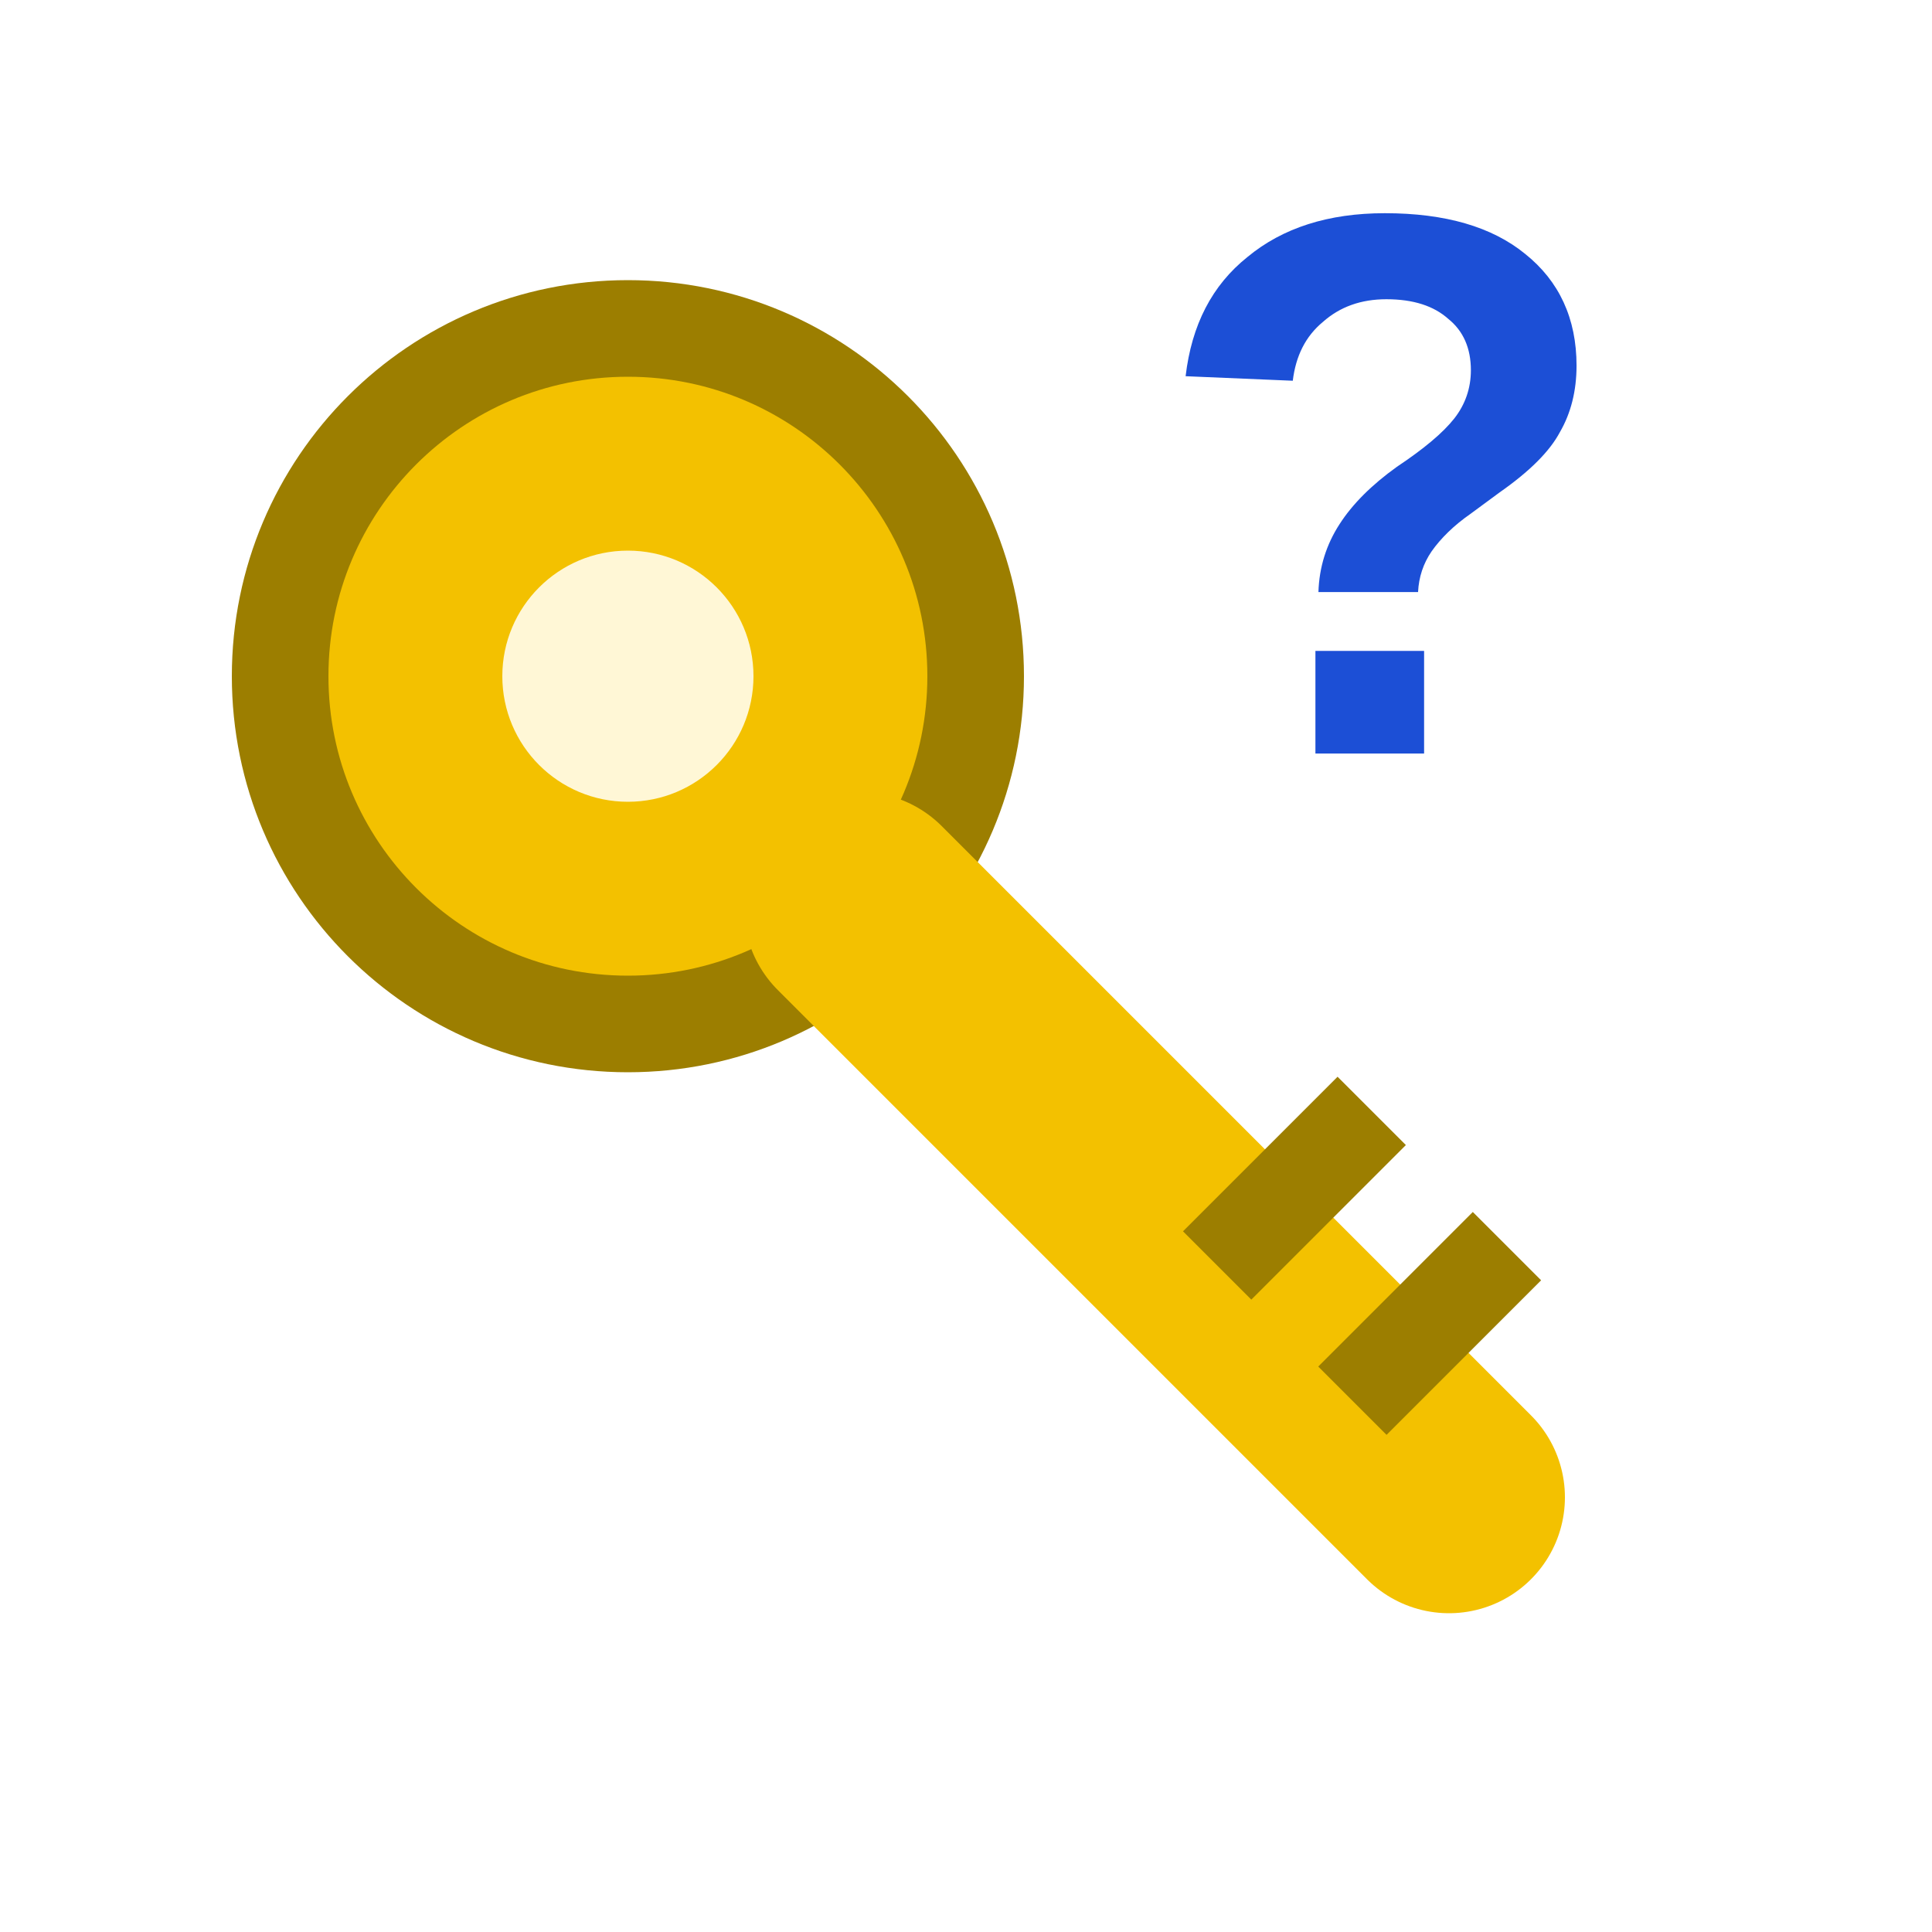
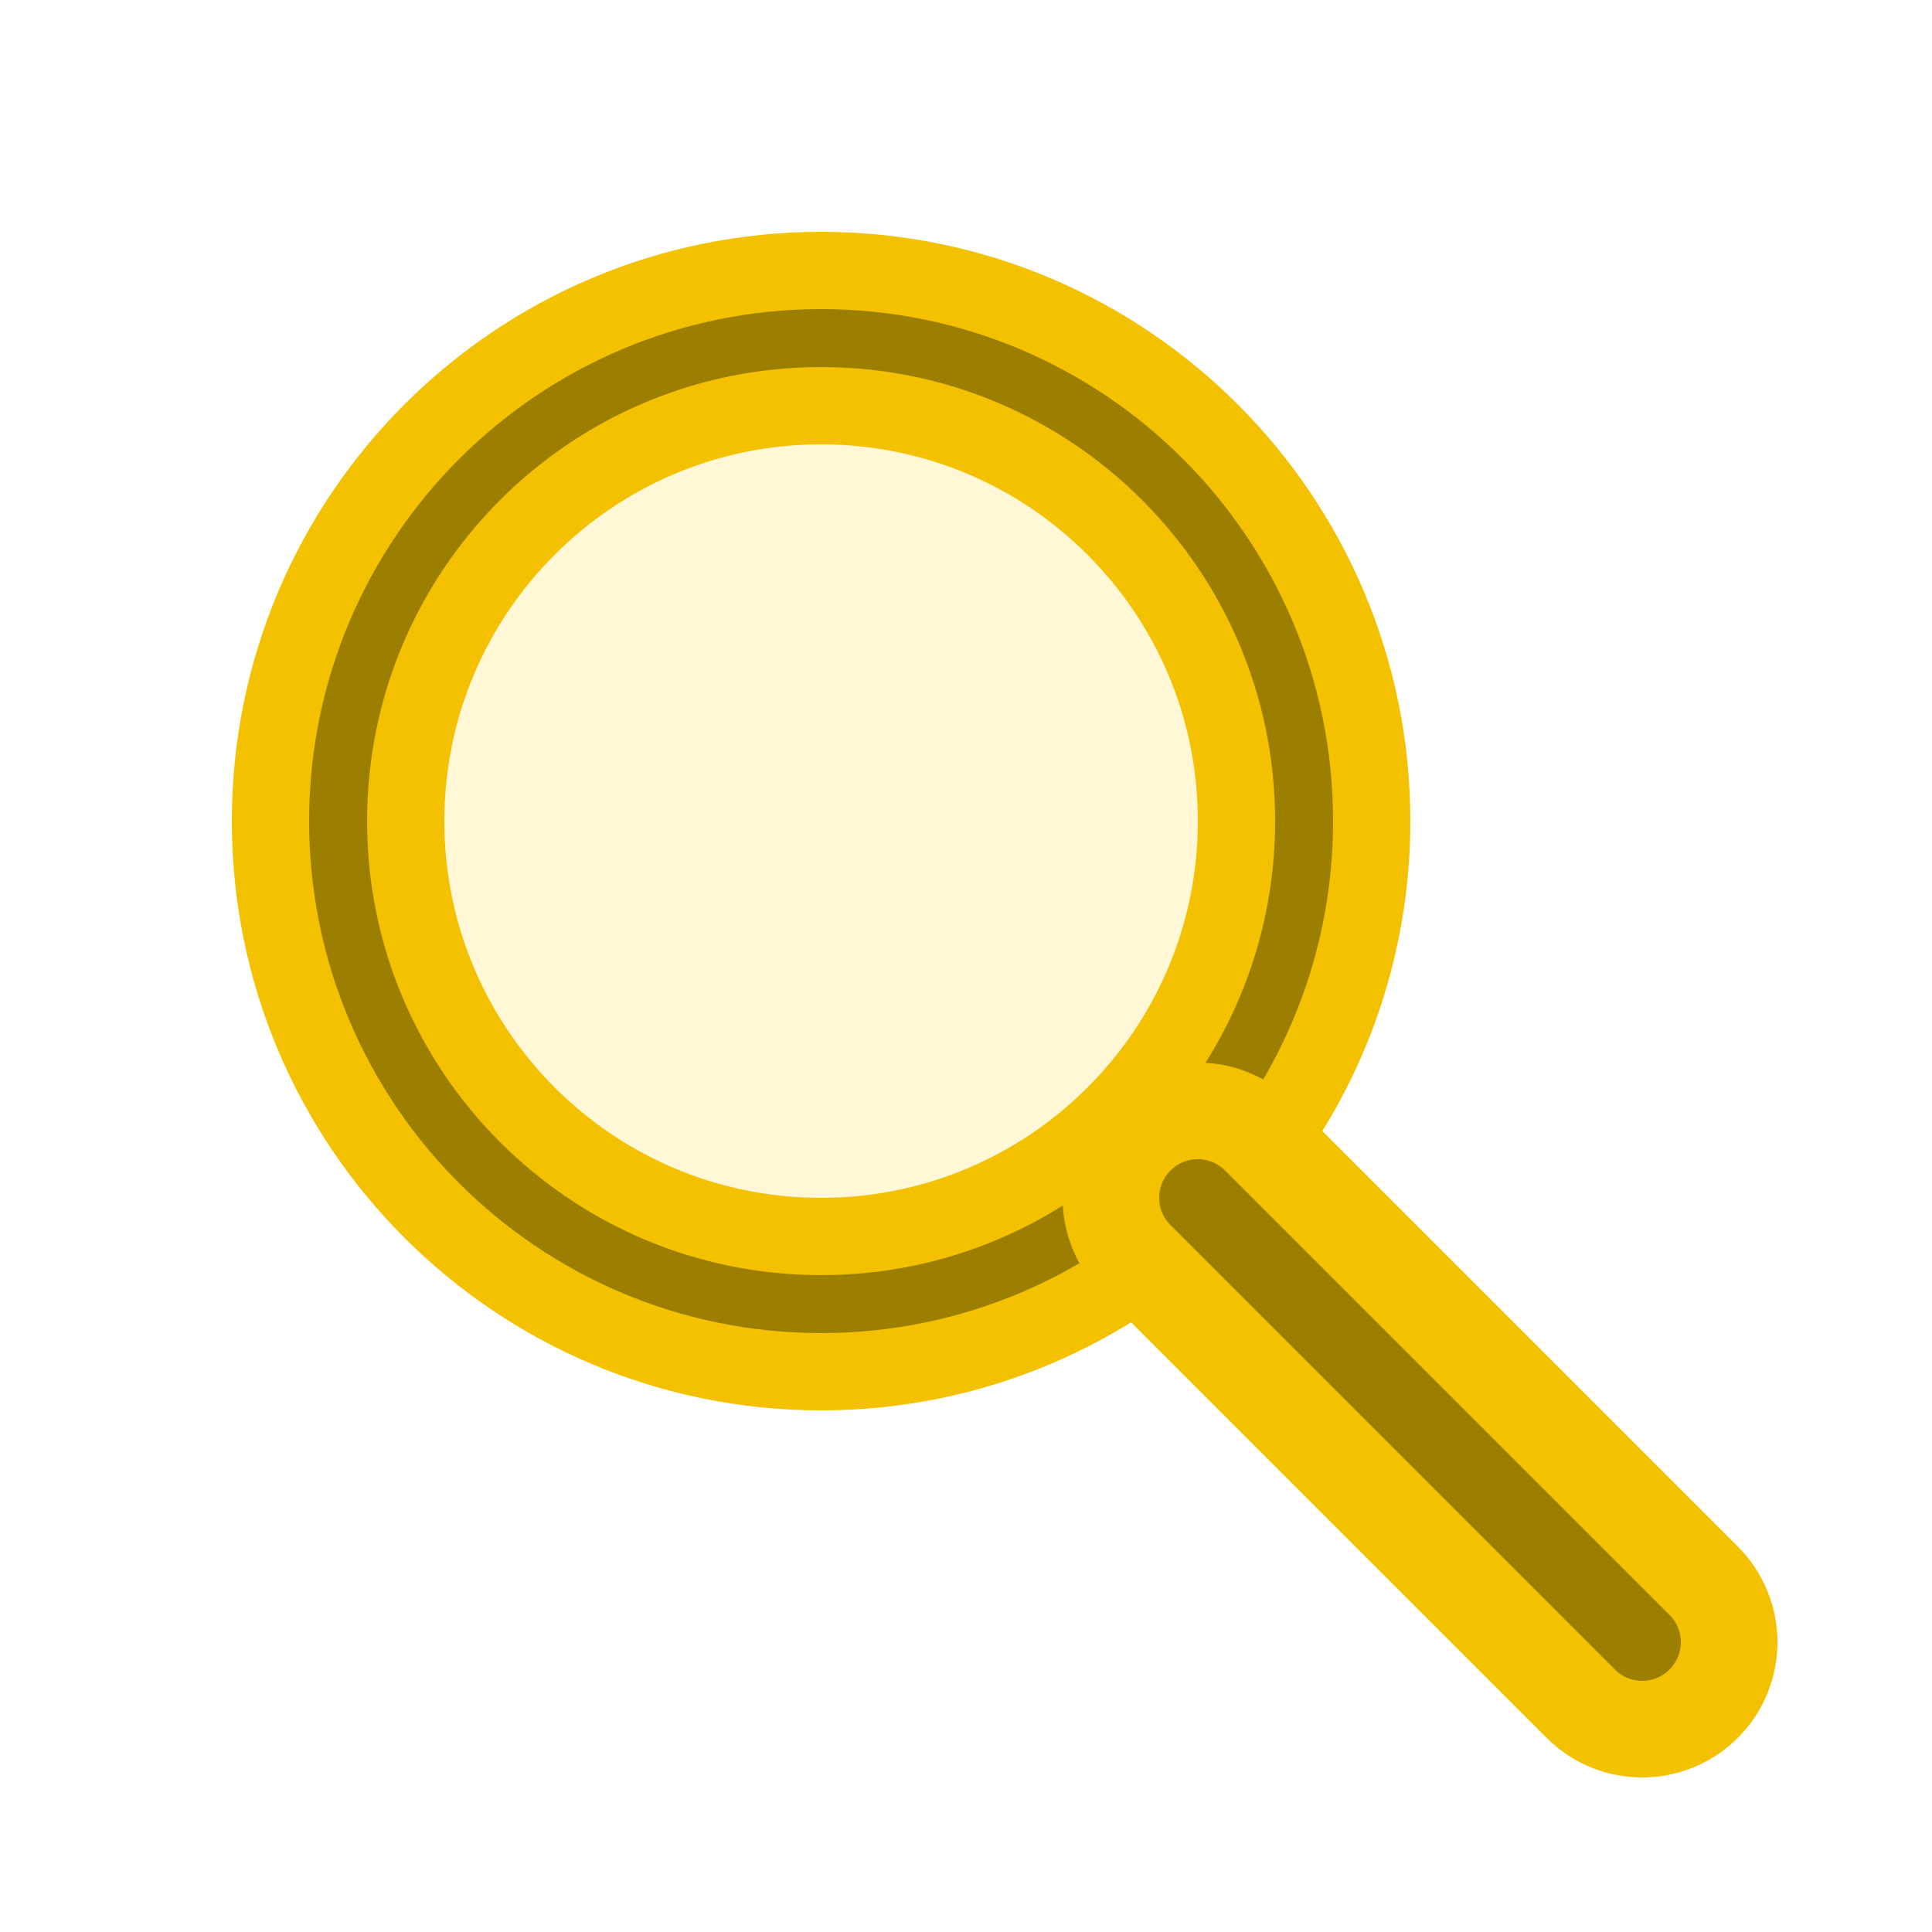
<svg xmlns="http://www.w3.org/2000/svg" width="20" height="20" viewBox="0 0 20 20">
-   <circle cx="6.5" cy="7" r="3.6" fill="#f3c100" stroke="#9c7e00" stroke-width="1" />
-   <circle cx="6.5" cy="7" r="1.3" fill="#fff7d6" />
-   <path d="M8.9 9.4 L15 15.5" stroke="#f3c100" stroke-width="2.4" stroke-linecap="round" />
-   <path d="M12.6 13.1 L14.2 11.5 M14 14.5 L15.6 12.9" stroke="#9c7e00" stroke-width="1" />
-   <text x="11.9" y="7.8" font-family="Arial, Helvetica, sans-serif" font-size="8" font-weight="bold" fill="#1c4fd6">?</text>
+   <circle cx="8.5" cy="8.5" r="5" fill="#fff7d6" stroke="#f3c100" stroke-width="2.2" />
+   <circle cx="8.5" cy="8.5" r="5" fill="none" stroke="#9c7e00" stroke-width="0.6" />
+   <path d="M12.4 12.4 L17 17" stroke="#f3c100" stroke-width="2.8" stroke-linecap="round" />
+   <path d="M12.4 12.4 L17 17" stroke="#9c7e00" stroke-width="0.8" stroke-linecap="round" />
</svg>
